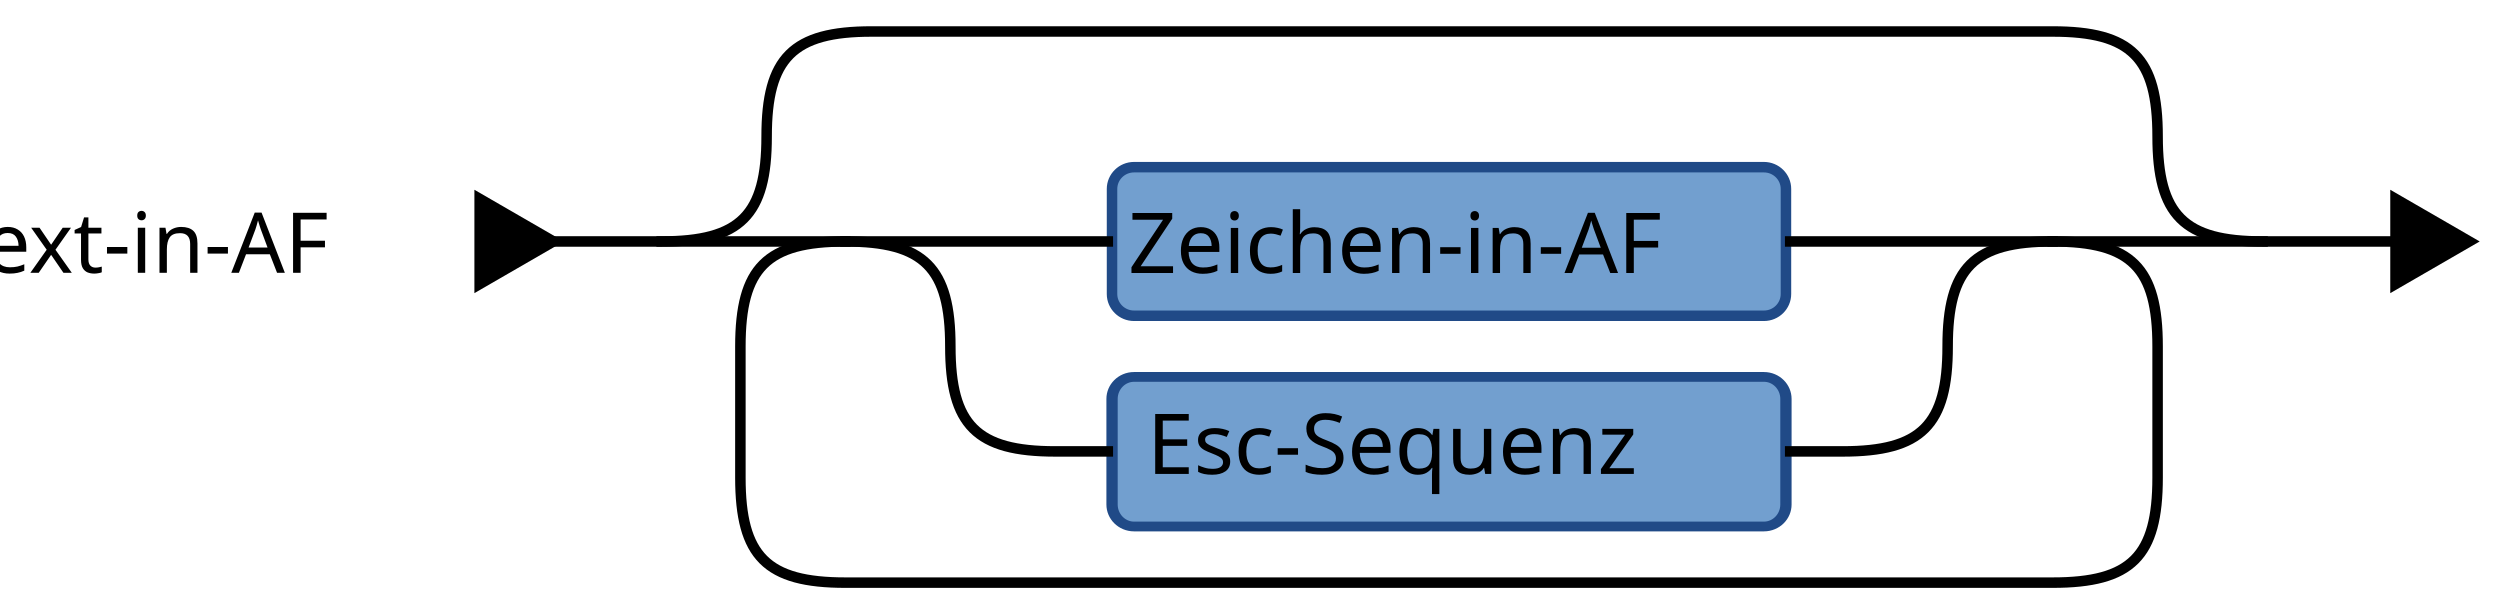
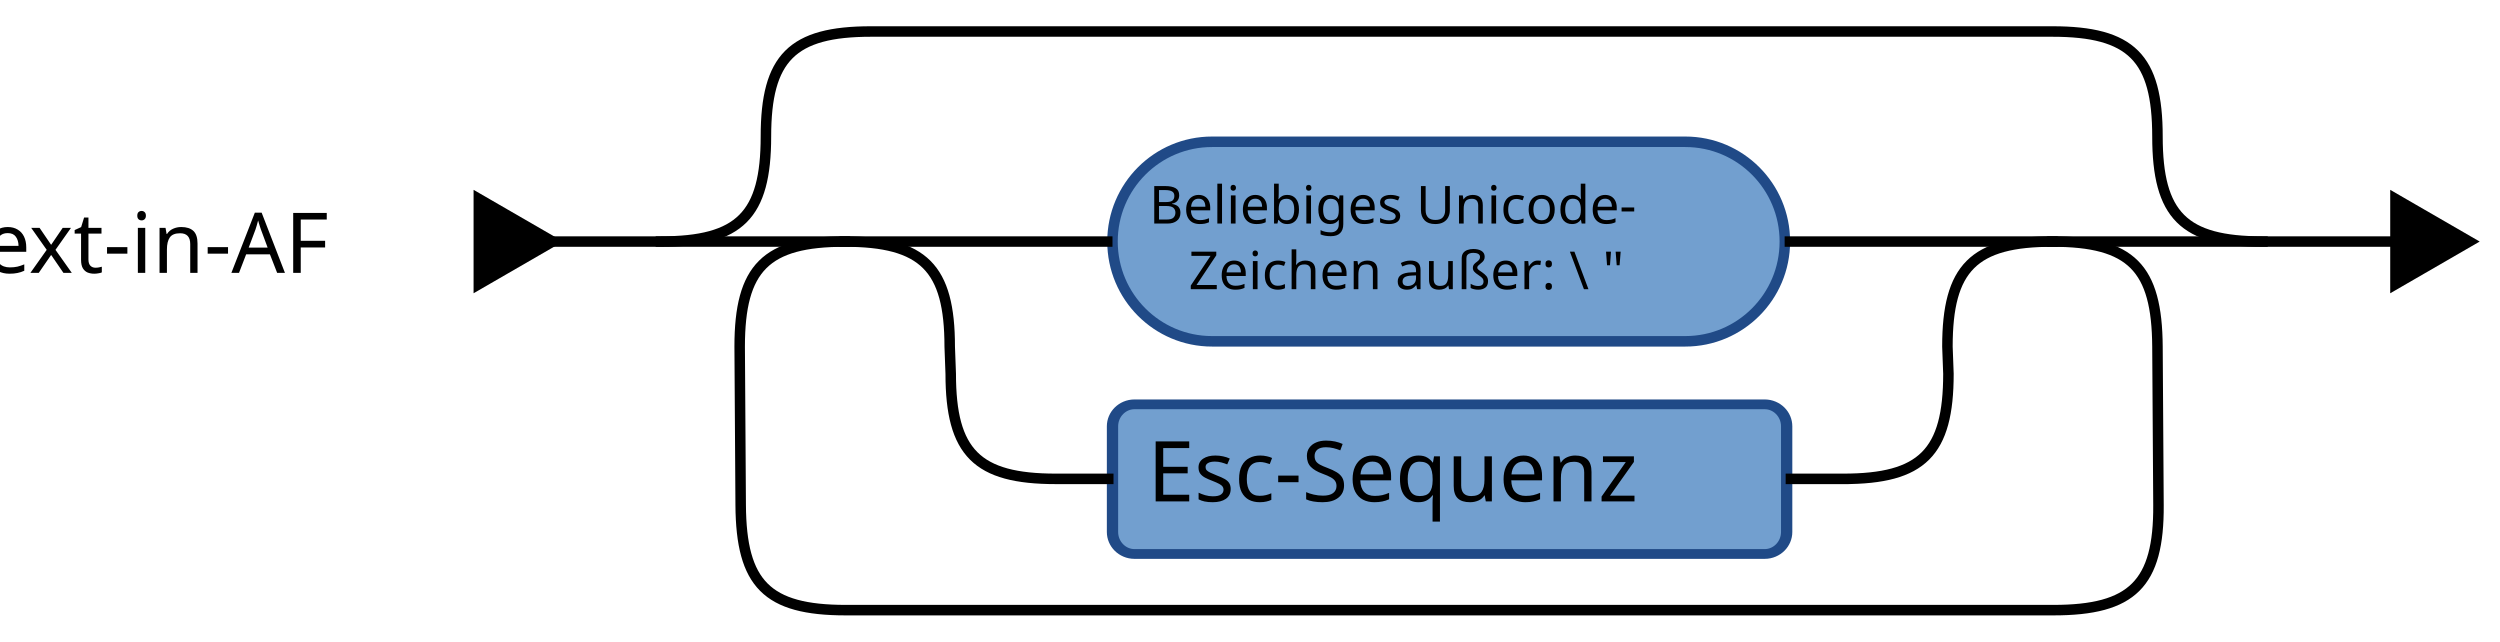
- <svg xmlns="http://www.w3.org/2000/svg" width="476.285" height="117" id="svg3317" version="1.1">
+ <svg xmlns="http://www.w3.org/2000/svg" width="476.092" height="122.193" id="svg3317" version="1.1">
  <defs id="defs3319">
    <marker orient="auto" refY="0" refX="0" id="TriangleOutL" style="overflow:visible">
      <path id="path4184" d="m 5.77,0 -8.65,5 0,-10 8.65,5 z" style="fill-rule:evenodd;stroke:#000000;stroke-width:1pt" transform="scale(0.8,0.8)" />
    </marker>
    <marker orient="auto" refY="0" refX="0" id="marker3292" style="overflow:visible">
      <path id="path3294" d="m 5.77,0 -8.65,5 0,-10 8.65,5 z" style="fill-rule:evenodd;stroke:#000000;stroke-width:1pt" transform="scale(0.8,0.8)" />
    </marker>
  </defs>
-   <g id="layer1" transform="translate(-89.11224,-173.438)">
-     <g transform="matrix(0.8674766,0,0,0.7499323,213.106,-357.2226)" id="g4498" style="stroke-width:2.48;stroke-miterlimit:4;stroke-dasharray:none">
+   <g id="layer1" transform="translate(-89.30534,-178.438)">
+     <rect style="color:#000000;fill:#729fcf;stroke:#204a87;stroke-width:2;stroke-linecap:butt;stroke-linejoin:round;stroke-miterlimit:4;stroke-opacity:1;stroke-dasharray:none;stroke-dashoffset:0;marker:none;visibility:visible;display:inline;overflow:visible;enable-background:accumulate" id="rect4322" width="128.04" height="38" x="301.166" y="205.438" rx="18.96" ry="19" />
+     <g transform="matrix(0.8674766,0,0,0.7499323,213.2991,-347.0292)" id="g4498" style="stroke-width:2.48;stroke-miterlimit:4;stroke-dasharray:none">
      <rect style="color:#000000;fill:#729fcf;fill-opacity:1;fill-rule:nonzero;stroke:#204a87;stroke-width:2.48;stroke-linecap:square;stroke-linejoin:round;stroke-miterlimit:4;stroke-opacity:1;stroke-dasharray:none;stroke-dashoffset:0;marker:none;visibility:visible;display:inline;overflow:visible;enable-background:accumulate" id="rect4500" width="148" height="38" x="101.29" y="803.362" rx="4.834" ry="5.592" />
    </g>
-     <text id="text4502" y="263.726" x="364.728" style="font-size:16px;font-style:normal;font-variant:normal;font-weight:normal;font-stretch:normal;text-align:center;line-height:125%;letter-spacing:0px;word-spacing:0px;writing-mode:lr-tb;text-anchor:middle;fill:#000000;fill-opacity:1;stroke:none;font-family:Sans;-inkscape-font-specification:Sans" xml:space="preserve">
-       <tspan y="263.726" x="364.728" id="tspan4504">Esc-Sequenz</tspan>
+     <text id="text4502" y="273.92" x="364.921" style="font-size:16px;font-style:normal;font-variant:normal;font-weight:normal;font-stretch:normal;text-align:center;line-height:125%;letter-spacing:0px;word-spacing:0px;writing-mode:lr-tb;text-anchor:middle;fill:#000000;fill-opacity:1;stroke:none;font-family:Sans;-inkscape-font-specification:Sans" xml:space="preserve">
+       <tspan y="273.92" x="364.921" id="tspan4504">Esc-Sequenz</tspan>
    </text>
-     <text id="text4884" y="225.403" x="172.503" style="font-size:16px;font-style:normal;font-variant:normal;font-weight:normal;font-stretch:normal;text-align:end;line-height:125%;letter-spacing:0px;word-spacing:0px;writing-mode:lr-tb;text-anchor:end;fill:#000000;fill-opacity:1;stroke:none;font-family:Caladea;-inkscape-font-specification:Caladea" xml:space="preserve">
-       <tspan style="font-size:16px;font-style:normal;font-variant:normal;font-weight:normal;font-stretch:normal;text-align:end;text-anchor:end;font-family:Sans;-inkscape-font-specification:Sans" y="225.403" x="172.503" id="tspan4886">Text-in-AF</tspan>
+     <text id="text4884" y="230.403" x="172.696" style="font-size:16px;font-style:normal;font-variant:normal;font-weight:normal;font-stretch:normal;text-align:end;line-height:125%;letter-spacing:0px;word-spacing:0px;writing-mode:lr-tb;text-anchor:end;fill:#000000;fill-opacity:1;stroke:none;font-family:Caladea;-inkscape-font-specification:Caladea" xml:space="preserve">
+       <tspan style="font-size:16px;font-style:normal;font-variant:normal;font-weight:normal;font-stretch:normal;text-align:end;text-anchor:end;font-family:Sans;-inkscape-font-specification:Sans" y="230.403" x="172.696" id="tspan4886">Text-in-AF</tspan>
    </text>
-     <rect style="color:#000000;fill:#729fcf;fill-opacity:1;fill-rule:nonzero;stroke:#204a87;stroke-width:2;stroke-linecap:square;stroke-linejoin:round;stroke-miterlimit:4;stroke-opacity:1;stroke-dasharray:none;stroke-dashoffset:0;marker:none;visibility:visible;display:inline;overflow:visible;enable-background:accumulate" id="rect4622" width="128.392" height="28.311" x="300.969" y="205.287" rx="4.196" ry="4.151" />
-     <text id="text4624" y="225.448" x="365.278" style="font-size:16px;font-style:normal;font-variant:normal;font-weight:normal;font-stretch:normal;text-align:center;line-height:125%;letter-spacing:0px;word-spacing:0px;writing-mode:lr-tb;text-anchor:middle;fill:#000000;fill-opacity:1;stroke:none;font-family:Sans;-inkscape-font-specification:Sans" xml:space="preserve">
-       <tspan y="225.448" x="365.278" id="tspan4628" style="font-size:16px;font-style:normal;-inkscape-font-specification:Sans">Zeichen-in-AF</tspan>
+     <path style="fill:none;stroke:#000000;stroke-width:2;stroke-linecap:square;stroke-linejoin:round;stroke-miterlimit:4;stroke-opacity:1;stroke-dasharray:none" d="m 215.166,224.438 c 15,0 20,-5 20,-20 0,-15 5,-20 20,-20 l 225,0 c 15,0 20,5 20,20 0,15 5,20 20,20" id="path4630" />
+     <path id="path4632" d="m 300.359,269.631 -10,0 c -15,0 -20,-5 -20,-20 l -0.193,-5.193 c 0,-15 -5,-20 -20,-20" style="fill:none;stroke:#000000;stroke-width:2;stroke-linecap:square;stroke-linejoin:round;stroke-miterlimit:4;stroke-opacity:1;stroke-dasharray:none" />
+     <path id="path4634" d="m 430.166,224.438 120,0" style="color:#000000;fill:none;stroke:#000000;stroke-width:2;stroke-linecap:square;stroke-linejoin:round;stroke-miterlimit:4;stroke-opacity:1;stroke-dasharray:none;stroke-dashoffset:0;marker:none;marker-end:url(#TriangleOutL);visibility:visible;display:inline;overflow:visible;enable-background:accumulate" />
+     <path id="path4637" d="m 480.166,224.438 c -15,0 -20,5 -20,20 l 0.193,5.193 c 0,15 -5,20 -20,20 m 0,0 -10,0" style="fill:none;stroke:#000000;stroke-width:2;stroke-linecap:square;stroke-linejoin:round;stroke-miterlimit:4;stroke-opacity:1;stroke-dasharray:none" />
+     <path d="m 480.166,224.438 c 15,0 19.904,5 20,20 l 0.193,30.193 c 0.096,15 -5,20 -20,20 l -230,0 c -15,0 -19.904,-5 -20,-20 l -0.193,-30.193 c 0,-15 5,-20 20,-20" style="fill:none;stroke:#000000;stroke-width:2;stroke-linecap:square;stroke-linejoin:round;stroke-miterlimit:4;stroke-opacity:1;stroke-dasharray:none" id="path4641" />
+     <path id="path4643" d="m 185.166,224.438 115,0" style="color:#000000;fill:none;stroke:#000000;stroke-width:2;stroke-linecap:square;stroke-linejoin:round;stroke-miterlimit:4;stroke-opacity:1;stroke-dasharray:none;stroke-dashoffset:0;marker:none;marker-start:url(#TriangleOutL);visibility:visible;display:inline;overflow:visible;enable-background:accumulate" />
+     <text xml:space="preserve" style="font-size:10px;font-style:normal;font-variant:normal;font-weight:normal;font-stretch:normal;text-align:start;line-height:125%;letter-spacing:0px;word-spacing:0px;writing-mode:lr-tb;text-anchor:start;fill:#000000;fill-opacity:1;stroke:none;font-family:Caladea;-inkscape-font-specification:Sans Italic" x="363.637" y="221.01" id="text4324">
+       <tspan x="363.637" y="221.01" id="tspan4326" style="font-size:10px;font-style:normal;font-variant:normal;font-weight:normal;font-stretch:normal;text-align:center;text-anchor:middle;stroke:none;font-family:Sans;-inkscape-font-specification:Sans">Beliebiges Unicode-</tspan>
+       <tspan x="363.637" y="233.51" style="font-size:10px;font-style:normal;font-variant:normal;font-weight:normal;font-stretch:normal;text-align:center;text-anchor:middle;stroke:none;font-family:Sans;-inkscape-font-specification:Sans" id="tspan4328">Zeichen außer: \ "</tspan>
    </text>
-     <path style="fill:none;stroke:#000000;stroke-width:2;stroke-linecap:square;stroke-linejoin:round;stroke-miterlimit:4;stroke-opacity:1;stroke-dasharray:none" d="m 215.166,219.438 c 15,0 20,-5 20,-20 0,-15 5,-20 20,-20 l 225,0 c 15,0 20,5 20,20 0,15 5,20 20,20" id="path4630" />
-     <path id="path4632" d="m 300.166,259.438 -10,0 c -15,0 -20,-5 -20,-20 0,-15 -5,-20 -20,-20" style="fill:none;stroke:#000000;stroke-width:2;stroke-linecap:square;stroke-linejoin:round;stroke-miterlimit:4;stroke-opacity:1;stroke-dasharray:none" />
-     <path id="path4634" d="m 430.166,219.438 120,0" style="color:#000000;fill:none;stroke:#000000;stroke-width:2;stroke-linecap:square;stroke-linejoin:round;stroke-miterlimit:4;stroke-opacity:1;stroke-dasharray:none;stroke-dashoffset:0;marker:none;marker-end:url(#TriangleOutL);visibility:visible;display:inline;overflow:visible;enable-background:accumulate" />
-     <path id="path4637" d="m 480.166,219.438 c -15,0 -20,5 -20,20 0,15 -5,20 -20,20 l -10,0" style="fill:none;stroke:#000000;stroke-width:2;stroke-linecap:square;stroke-linejoin:round;stroke-miterlimit:4;stroke-opacity:1;stroke-dasharray:none" />
-     <path d="m 480.166,219.438 c 15,0 20,5 20,20 l 0,25 c 0,15 -5,20 -20,20 l -230,0 c -15,0 -20,-5 -20,-20 l 0,-25 c 0,-15 5,-20 20,-20" style="fill:none;stroke:#000000;stroke-width:2;stroke-linecap:square;stroke-linejoin:round;stroke-miterlimit:4;stroke-opacity:1;stroke-dasharray:none" id="path4641" />
-     <path id="path4643" d="m 185.166,219.438 115,0" style="color:#000000;fill:none;stroke:#000000;stroke-width:2;stroke-linecap:square;stroke-linejoin:round;stroke-miterlimit:4;stroke-opacity:1;stroke-dasharray:none;stroke-dashoffset:0;marker:none;marker-start:url(#TriangleOutL);visibility:visible;display:inline;overflow:visible;enable-background:accumulate" />
  </g>
</svg>
